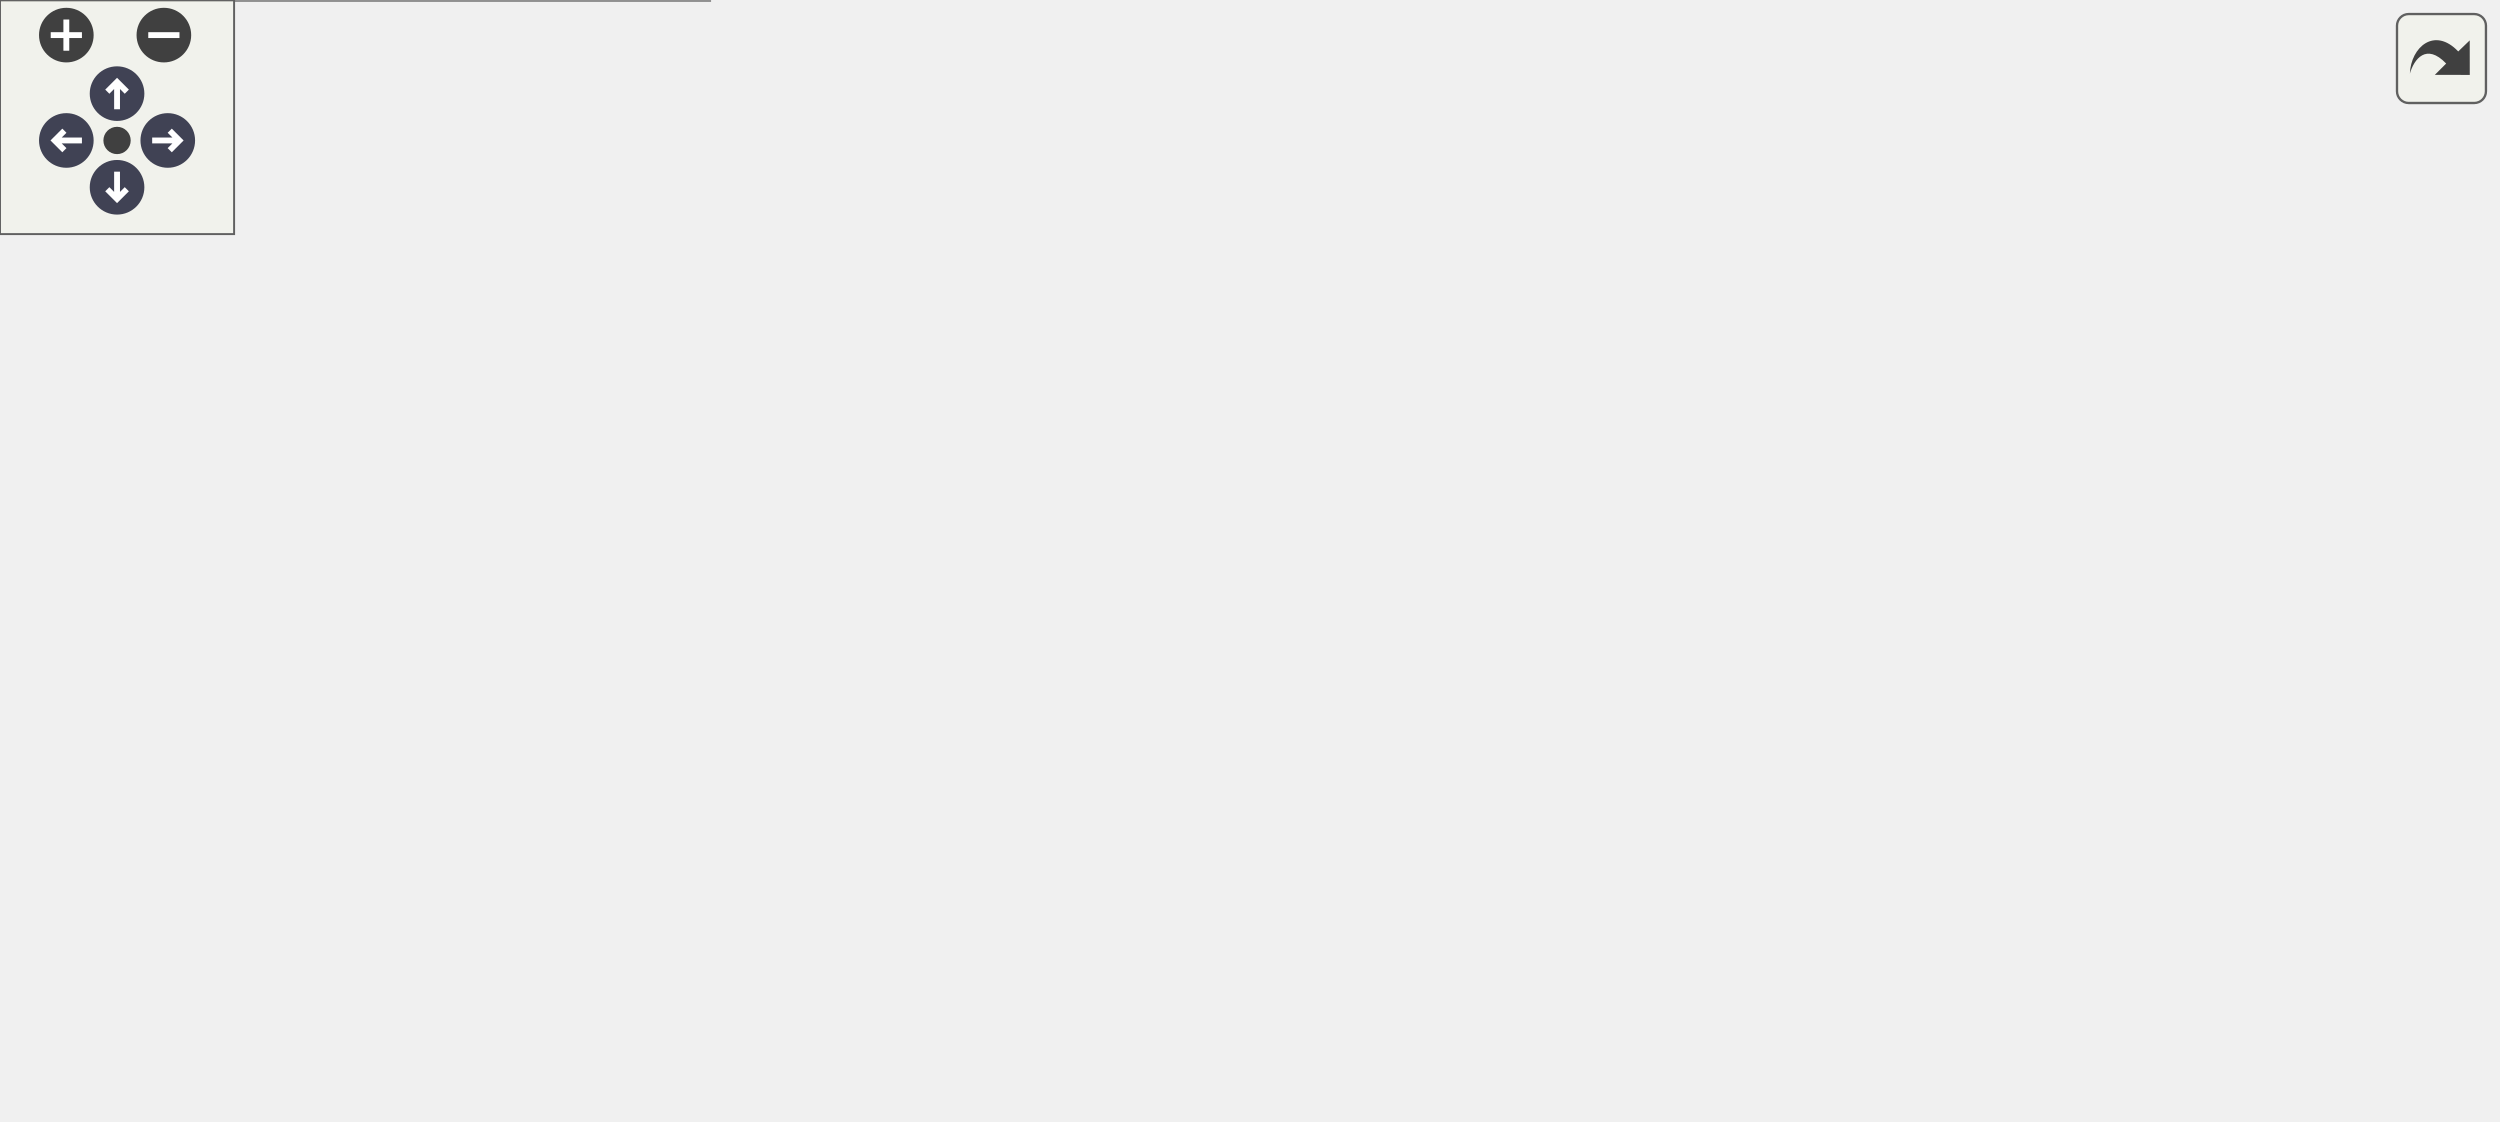
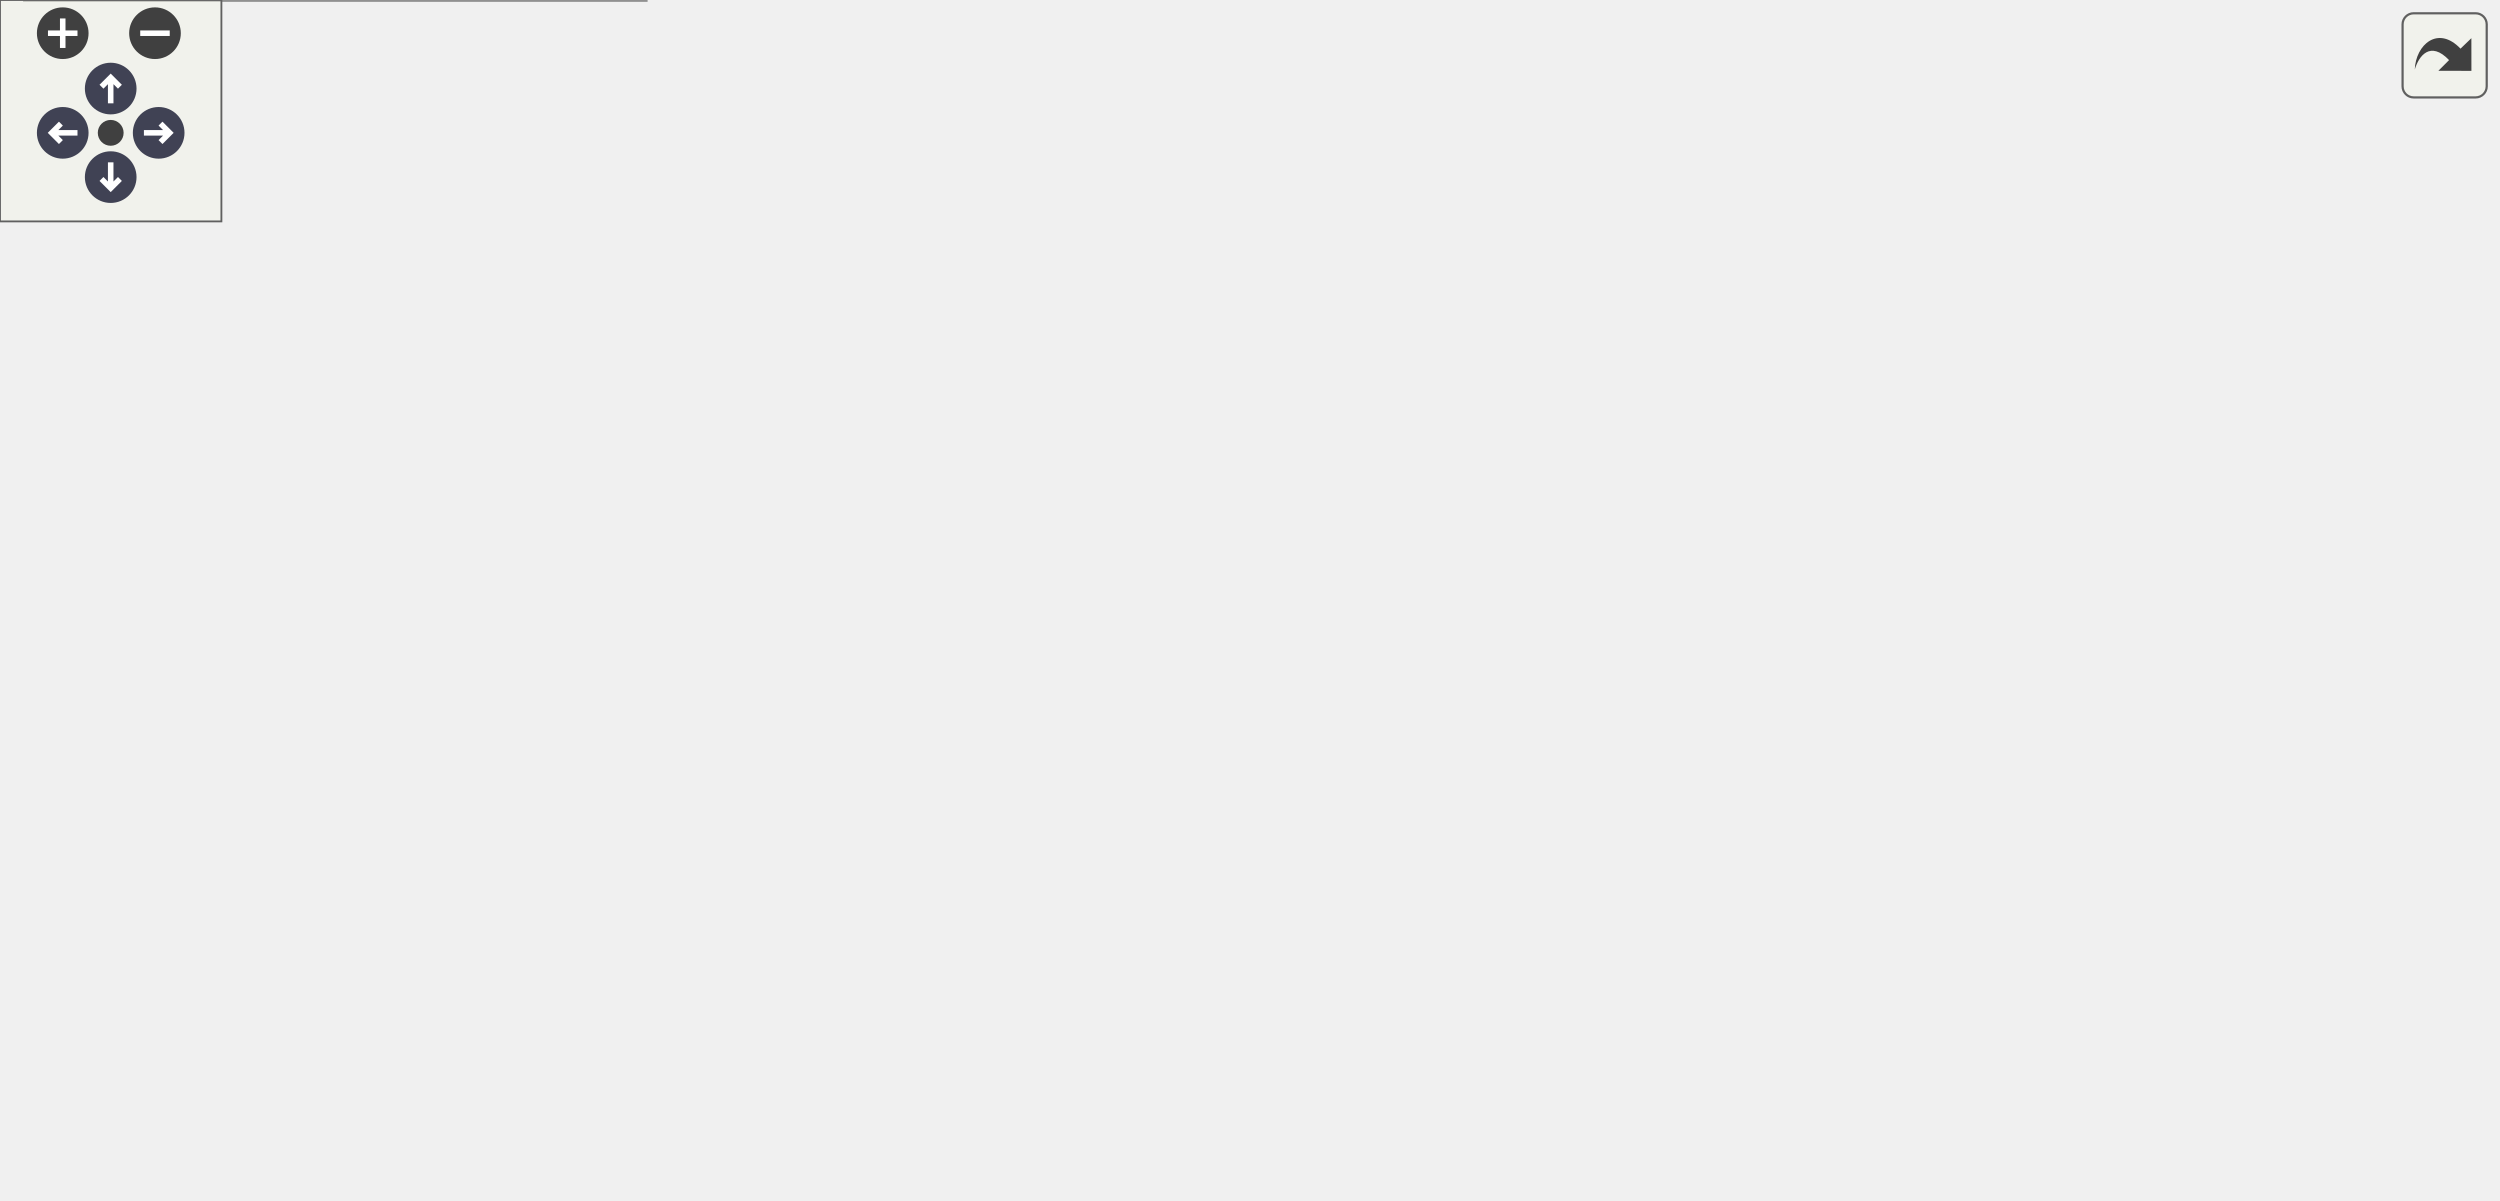
<svg xmlns="http://www.w3.org/2000/svg" xmlns:xlink="http://www.w3.org/1999/xlink" id="main" version="1.1" xml:space="preserve">
  <style type="text/css">
.node, .edge {opacity: 0.7;}
.node.selected, .edge.selected {opacity: 1;}
.edge:hover path { stroke: red; }
.edge:hover polygon { stroke: red; fill: red; }
</style>
  <defs>
    <circle id="rim" cx="0" cy="0" r="7" />
    <circle id="rim2" cx="0" cy="0" r="3.5" />
    <g id="zoomPlus">
      <use xlink:href="#rim" fill="#404040">
        <set attributeName="fill" to="#808080" begin="zoomplus.mouseover" end="zoomplus.mouseout" />
      </use>
      <path d="M-4,0h8M0,-4v8" fill="none" stroke="white" stroke-width="1.5" pointer-events="none" />
    </g>
    <g id="zoomMin">
      <use xlink:href="#rim" fill="#404040">
        <set attributeName="fill" to="#808080" begin="zoomminus.mouseover" end="zoomminus.mouseout" />
      </use>
      <path d="M-4,0h8" fill="none" stroke="white" stroke-width="1.5" pointer-events="none" />
    </g>
    <g id="arrowUp" transform="translate(30 24)">
      <use xlink:href="#rim" />
      <path pointer-events="none" fill="none" stroke="white" stroke-width="1.5" d="M0,-3.0v7 M-2.5,-0.5L0,-3.0L2.5,-0.5" />
    </g>
    <g id="arrowRight" transform="rotate(90) translate(36 -43)">
      <use xlink:href="#rim" />
      <path pointer-events="none" fill="none" stroke="white" stroke-width="1.5" d="M0,-3.0v7 M-2.5,-0.5L0,-3.0L2.5,-0.5" />
    </g>
    <g id="arrowDown" transform="rotate(180) translate(-30 -48)">
      <use xlink:href="#rim" />
      <path pointer-events="none" fill="none" stroke="white" stroke-width="1.5" d="M0,-3.0v7 M-2.5,-0.5L0,-3.0L2.5,-0.5" />
    </g>
    <g id="arrowLeft" transform="rotate(270) translate(-36 17)">
      <use xlink:href="#rim" />
      <path pointer-events="none" fill="none" stroke="white" stroke-width="1.5" d="M0,-3.0v7 M-2.5,-0.5L0,-3.0L2.5,-0.5" />
    </g>
    <g id="resetDef">
      <use xlink:href="#rim2" fill="#404040">
        <set attributeName="fill" to="#808080" begin="reset.mouseover" end="reset.mouseout" />
      </use>
    </g>
  </defs>
  <svg id="graph" class="graph">
    <g id="viewport">
      <g id="Node000001" class="node">
        <g id="a_Node000001">
          <a xlink:title="An effects map (Effects Layer Clearing) for the camera it sits on.">
-             <polygon fill="#999999" stroke="#666666" points="639.75,-185.12 489.5,-185.12 489.5,-151.62 639.75,-151.62 639.75,-185.12" />
-             <text xml:space="preserve" text-anchor="start" x="497.5" y="-171.62" font-family="Helvetica,sans-Serif" font-size="10.00">BalloonParty.Display.Effects</text>
-             <text xml:space="preserve" text-anchor="middle" x="564.62" y="-158.88" font-family="Helvetica,sans-Serif" font-size="10.00">MapCompositor</text>
+             <polygon fill="#999999" stroke="#666666" points="676.5,-207.5 526.25,-207.5 526.25,-174 676.5,-174 676.5,-207.5" />
+             <text xml:space="preserve" text-anchor="start" x="534.25" y="-194" font-family="Helvetica,sans-Serif" font-size="10.00">BalloonParty.Display.Effects</text>
+             <text xml:space="preserve" text-anchor="middle" x="601.38" y="-181.25" font-family="Helvetica,sans-Serif" font-size="10.00">MapCompositor</text>
          </a>
        </g>
      </g>
      <g id="Node000002" class="node">
        <g id="a_Node000002">
          <a xlink:title=" ">
-             <polygon fill="white" stroke="#666666" points="137.12,-226.75 44.62,-226.75 44.62,-206 137.12,-206 137.12,-226.75" />
-             <text xml:space="preserve" text-anchor="middle" x="90.88" y="-213.25" font-family="Helvetica,sans-Serif" font-size="10.00">MonoBehaviour</text>
+             <polygon fill="white" stroke="#666666" points="137.12,-221.12 44.62,-221.12 44.62,-200.38 137.12,-200.38 137.12,-221.12" />
+             <text xml:space="preserve" text-anchor="middle" x="90.88" y="-207.62" font-family="Helvetica,sans-Serif" font-size="10.00">MonoBehaviour</text>
          </a>
        </g>
      </g>
      <g id="edge1_Node000001_Node000002" class="edge">
        <g id="a_edge1_Node000001_Node000002">
          <a xlink:title=" ">
-             <path fill="none" stroke="#63b8ff" d="M148.94,-211.98C223.29,-206.05 357.3,-194.69 471.5,-181.38 477.28,-180.7 483.25,-179.96 489.25,-179.18" />
-             <polygon fill="#63b8ff" stroke="#63b8ff" points="148.73,-208.48 139.04,-212.76 149.28,-215.46 148.73,-208.48" />
+             <path fill="none" stroke="#63b8ff" d="M148.78,-208.51C241.07,-204.88 423.34,-197.71 525.85,-193.68" />
+             <polygon fill="#63b8ff" stroke="#63b8ff" points="148.82,-205.01 138.96,-208.9 149.09,-212 148.82,-205.01" />
          </a>
        </g>
      </g>
      <g id="Node000004" class="node">
        <g id="a_Node000004">
          <a xlink:href="classBalloonParty_1_1Display_1_1EffectsClearingMaskView.html" target="_top" xlink:title="The clearing mask (Effects Layer Clearing): a small two-channel target, bound globally as _EffectsCle...">
-             <polygon fill="white" stroke="#666666" points="418.25,-127.12 268,-127.12 268,-93.62 418.25,-93.62 418.25,-127.12" />
-             <text xml:space="preserve" text-anchor="start" x="276" y="-113.62" font-family="Helvetica,sans-Serif" font-size="10.00">BalloonParty.Display.Effects</text>
-             <text xml:space="preserve" text-anchor="middle" x="343.12" y="-100.88" font-family="Helvetica,sans-Serif" font-size="10.00">ClearingMaskView</text>
+             <polygon fill="white" stroke="#666666" points="420.88,-141.5 270.62,-141.5 270.62,-108 420.88,-108 420.88,-141.5" />
+             <text xml:space="preserve" text-anchor="start" x="278.62" y="-128" font-family="Helvetica,sans-Serif" font-size="10.00">BalloonParty.Display.Effects</text>
+             <text xml:space="preserve" text-anchor="middle" x="345.75" y="-115.25" font-family="Helvetica,sans-Serif" font-size="10.00">ClearingMaskView</text>
          </a>
        </g>
      </g>
      <g id="edge4_Node000004_Node000002" class="edge">
        <g id="a_edge4_Node000004_Node000002">
          <a xlink:title=" ">
-             <path fill="none" stroke="#63b8ff" d="M147.52,-202.57C158.96,-199.27 170.84,-195.49 181.75,-191.38 213.27,-179.48 220.75,-175.09 250,-158.38 258.35,-153.6 259.66,-151.15 268,-146.38 279.55,-139.76 292.49,-133.2 304.28,-127.53" />
-             <polygon fill="#63b8ff" stroke="#63b8ff" points="146.87,-199.12 138.18,-205.19 148.76,-205.86 146.87,-199.12" />
+             <path fill="none" stroke="#63b8ff" d="M148.49,-200.41C159.61,-197.93 171.12,-195.02 181.75,-191.75 226.49,-177.97 275.97,-156.73 308.55,-141.87" />
+             <polygon fill="#63b8ff" stroke="#63b8ff" points="148.07,-196.92 139.02,-202.44 149.54,-203.77 148.07,-196.92" />
+           </a>
+         </g>
+       </g>
+       <g id="Node000008" class="node">
+         <g id="a_Node000008">
+           <a xlink:href="classBalloonParty_1_1Display_1_1CameraCullingMask.html" target="_top" xlink:title="The one writer of a camera's culling mask: a base mask (navigation's, or the camera's own) less the l...">
+             <polygon fill="white" stroke="#666666" points="423.5,-264.5 268,-264.5 268,-231 423.5,-231 423.5,-264.5" />
+             <text xml:space="preserve" text-anchor="start" x="276" y="-251" font-family="Helvetica,sans-Serif" font-size="10.00">BalloonParty.Display.Camera</text>
+             <text xml:space="preserve" text-anchor="middle" x="345.75" y="-238.25" font-family="Helvetica,sans-Serif" font-size="10.00">CullingMask</text>
+           </a>
+         </g>
+       </g>
+       <g id="edge10_Node000008_Node000002" class="edge">
+         <g id="a_edge10_Node000008_Node000002">
+           <a xlink:title=" ">
+             <path fill="none" stroke="#63b8ff" d="M148.39,-219.02C183.53,-224.16 229.17,-230.84 267.61,-236.46" />
+             <polygon fill="#63b8ff" stroke="#63b8ff" points="149.28,-215.61 138.87,-217.63 148.26,-222.54 149.28,-215.61" />
          </a>
        </g>
      </g>
      <g id="Node000003" class="node">
        <g id="a_Node000003">
          <a xlink:href="interfaceBalloonParty_1_1Configuration_1_1Effects_1_1IEffectsClearingSettings.html" target="_top" xlink:title="Read-only tuning for the effects clearing (see Effects Layer Clearing): how wide a clearing each ball...">
-             <polygon fill="white" stroke="#666666" points="175,-182.12 6.75,-182.12 6.75,-148.62 175,-148.62 175,-182.12" />
-             <text xml:space="preserve" text-anchor="start" x="14.75" y="-168.62" font-family="Helvetica,sans-Serif" font-size="10.00">BalloonParty.Configuration.</text>
-             <text xml:space="preserve" text-anchor="middle" x="90.88" y="-155.88" font-family="Helvetica,sans-Serif" font-size="10.00">Effects.IEffectsClearingSettings</text>
+             <polygon fill="white" stroke="#666666" points="175,-33.5 6.75,-33.5 6.75,0 175,0 175,-33.5" />
+             <text xml:space="preserve" text-anchor="start" x="14.75" y="-20" font-family="Helvetica,sans-Serif" font-size="10.00">BalloonParty.Configuration.</text>
+             <text xml:space="preserve" text-anchor="middle" x="90.88" y="-7.25" font-family="Helvetica,sans-Serif" font-size="10.00">Effects.IEffectsClearingSettings</text>
          </a>
        </g>
      </g>
      <g id="edge2_Node000001_Node000003" class="edge">
        <g id="a_edge2_Node000001_Node000003">
          <a xlink:title=" ">
-             <path fill="none" stroke="#9a32cd" stroke-dasharray="5,2" d="M186.86,-165.98C275.93,-166.55 407.31,-167.38 489.06,-167.9" />
-             <polygon fill="#9a32cd" stroke="#9a32cd" points="186.94,-162.48 176.91,-165.92 186.89,-169.48 186.94,-162.48" />
-           </a>
-         </g>
-         <text xml:space="preserve" text-anchor="middle" x="343.12" y="-170.66" font-family="Helvetica,sans-Serif" font-size="10.00" fill="grey"> _settings</text>
+             <path fill="none" stroke="#9a32cd" stroke-dasharray="5,2" d="M186.45,-34.13C207.4,-38.14 229.48,-42.48 250,-46.75 327.4,-62.84 350.04,-56.78 423.5,-86 482.2,-109.35 544.28,-150.48 577.01,-173.65" />
+             <polygon fill="#9a32cd" stroke="#9a32cd" points="187.24,-30.72 176.77,-32.29 185.94,-37.6 187.24,-30.72" />
+           </a>
+         </g>
+         <text xml:space="preserve" text-anchor="middle" x="345.75" y="-89.25" font-family="Helvetica,sans-Serif" font-size="10.00" fill="grey"> _settings</text>
      </g>
      <g id="edge5_Node000004_Node000003" class="edge">
        <g id="a_edge5_Node000004_Node000003">
          <a xlink:title=" ">
-             <path fill="none" stroke="#9a32cd" stroke-dasharray="5,2" d="M180.77,-145.8C187.19,-144.39 193.57,-142.98 199.75,-141.62 221.87,-136.76 245.93,-131.48 267.86,-126.67" />
-             <polygon fill="#9a32cd" stroke="#9a32cd" points="180.44,-142.29 171.42,-147.86 181.94,-149.13 180.44,-142.29" />
-           </a>
-         </g>
-         <text xml:space="preserve" text-anchor="middle" x="224.88" y="-144.88" font-family="Helvetica,sans-Serif" font-size="10.00" fill="grey"> _settings</text>
+             <path fill="none" stroke="#9a32cd" stroke-dasharray="5,2" d="M163.05,-37.39C190.67,-46.26 222.27,-57.47 250,-70 274.07,-80.87 299.93,-96.08 318.55,-107.71" />
+             <polygon fill="#9a32cd" stroke="#9a32cd" points="164.31,-34.12 153.72,-34.44 162.2,-40.79 164.31,-34.12" />
+           </a>
+         </g>
+         <text xml:space="preserve" text-anchor="middle" x="224.88" y="-73.25" font-family="Helvetica,sans-Serif" font-size="10.00" fill="grey"> _settings</text>
      </g>
      <g id="edge3_Node000001_Node000004" class="edge">
        <g id="a_edge3_Node000001_Node000004">
          <a xlink:title=" ">
-             <path fill="none" stroke="#9a32cd" stroke-dasharray="5,2" d="M427.74,-130.36C442.35,-134 457.39,-137.85 471.5,-141.62 482.6,-144.6 494.41,-147.91 505.74,-151.16" />
-             <polygon fill="#9a32cd" stroke="#9a32cd" points="428.69,-126.99 418.14,-127.98 427.01,-133.78 428.69,-126.99" />
-           </a>
-         </g>
-         <text xml:space="preserve" text-anchor="middle" x="453.88" y="-144.88" font-family="Helvetica,sans-Serif" font-size="10.00" fill="grey"> _mask</text>
+             <path fill="none" stroke="#9a32cd" stroke-dasharray="5,2" d="M423.48,-144.72C458.83,-153.92 500.36,-164.72 534.29,-173.55" />
+             <polygon fill="#9a32cd" stroke="#9a32cd" points="424.75,-141.43 414.19,-142.3 422.99,-148.21 424.75,-141.43" />
+           </a>
+         </g>
+         <text xml:space="preserve" text-anchor="middle" x="474.88" y="-168.85" font-family="Helvetica,sans-Serif" font-size="10.00" fill="grey"> _mask</text>
      </g>
      <g id="Node000005" class="node">
        <g id="a_Node000005">
          <a xlink:href="classBalloonParty_1_1Display_1_1EffectsClearingStamps.html" target="_top" xlink:title="One frame's stamps for the clearing mask, as the shader takes them: each a capsule in mask UV (xy the...">
-             <polygon fill="white" stroke="#666666" points="166,-124.12 15.75,-124.12 15.75,-90.62 166,-90.62 166,-124.12" />
-             <text xml:space="preserve" text-anchor="start" x="23.75" y="-110.62" font-family="Helvetica,sans-Serif" font-size="10.00">BalloonParty.Display.Effects</text>
-             <text xml:space="preserve" text-anchor="middle" x="90.88" y="-97.88" font-family="Helvetica,sans-Serif" font-size="10.00">ClearingStamps</text>
+             <polygon fill="white" stroke="#666666" points="166,-182.5 15.75,-182.5 15.75,-149 166,-149 166,-182.5" />
+             <text xml:space="preserve" text-anchor="start" x="23.75" y="-169" font-family="Helvetica,sans-Serif" font-size="10.00">BalloonParty.Display.Effects</text>
+             <text xml:space="preserve" text-anchor="middle" x="90.88" y="-156.25" font-family="Helvetica,sans-Serif" font-size="10.00">ClearingStamps</text>
          </a>
        </g>
      </g>
      <g id="edge6_Node000004_Node000005" class="edge">
        <g id="a_edge6_Node000004_Node000005">
          <a xlink:title=" ">
-             <path fill="none" stroke="#9a32cd" stroke-dasharray="5,2" d="M177.63,-105.28C201.1,-105.01 226.53,-105.02 250,-105.62 255.76,-105.77 261.73,-105.97 267.72,-106.21" />
-             <polygon fill="#9a32cd" stroke="#9a32cd" points="177.76,-101.77 167.8,-105.4 177.85,-108.77 177.76,-101.77" />
-           </a>
-         </g>
-         <text xml:space="preserve" text-anchor="middle" x="224.88" y="-108.88" font-family="Helvetica,sans-Serif" font-size="10.00" fill="grey"> _stamps</text>
+             <path fill="none" stroke="#9a32cd" stroke-dasharray="5,2" d="M177.72,-151.83C207.79,-146.96 241.29,-141.53 270.34,-136.81" />
+             <polygon fill="#9a32cd" stroke="#9a32cd" points="177.18,-148.37 167.87,-153.43 178.3,-155.28 177.18,-148.37" />
+           </a>
+         </g>
+         <text xml:space="preserve" text-anchor="middle" x="224.88" y="-150.95" font-family="Helvetica,sans-Serif" font-size="10.00" fill="grey"> _stamps</text>
      </g>
      <g id="Node000006" class="node">
        <g id="a_Node000006">
          <a xlink:href="interfaceBalloonParty_1_1Display_1_1IEffectsClearingSource.html" target="_top" xlink:title="Where the clearing mask gets its stamps from.">
-             <polygon fill="white" stroke="#666666" points="167.5,-72.12 14.25,-72.12 14.25,-38.62 167.5,-38.62 167.5,-72.12" />
-             <text xml:space="preserve" text-anchor="start" x="22.25" y="-58.62" font-family="Helvetica,sans-Serif" font-size="10.00">BalloonParty.Display.IEffects</text>
-             <text xml:space="preserve" text-anchor="middle" x="90.88" y="-45.88" font-family="Helvetica,sans-Serif" font-size="10.00">ClearingSource</text>
+             <polygon fill="white" stroke="#666666" points="167.5,-130.5 14.25,-130.5 14.25,-97 167.5,-97 167.5,-130.5" />
+             <text xml:space="preserve" text-anchor="start" x="22.25" y="-117" font-family="Helvetica,sans-Serif" font-size="10.00">BalloonParty.Display.IEffects</text>
+             <text xml:space="preserve" text-anchor="middle" x="90.88" y="-104.25" font-family="Helvetica,sans-Serif" font-size="10.00">ClearingSource</text>
          </a>
        </g>
      </g>
      <g id="edge7_Node000004_Node000006" class="edge">
        <g id="a_edge7_Node000004_Node000006">
          <a xlink:title=" ">
-             <path fill="none" stroke="#9a32cd" stroke-dasharray="5,2" d="M179.13,-73.32C202.2,-78.18 227.06,-83.51 250,-88.62 256.5,-90.07 263.24,-91.61 270,-93.17" />
-             <polygon fill="#9a32cd" stroke="#9a32cd" points="179.95,-69.92 169.44,-71.29 178.51,-76.77 179.95,-69.92" />
-           </a>
-         </g>
-         <text xml:space="preserve" text-anchor="middle" x="224.88" y="-91.88" font-family="Helvetica,sans-Serif" font-size="10.00" fill="grey"> _source</text>
+             <path fill="none" stroke="#9a32cd" stroke-dasharray="5,2" d="M179.41,-112.97C202.39,-113.16 227.14,-113.74 250,-115 256.6,-115.37 263.46,-115.85 270.32,-116.42" />
+             <polygon fill="#9a32cd" stroke="#9a32cd" points="179.46,-109.47 169.44,-112.9 179.42,-116.47 179.46,-109.47" />
+           </a>
+         </g>
+         <text xml:space="preserve" text-anchor="middle" x="224.88" y="-118.25" font-family="Helvetica,sans-Serif" font-size="10.00" fill="grey"> _source</text>
      </g>
      <g id="Node000007" class="node">
        <g id="a_Node000007">
          <a xlink:href="structBalloonParty_1_1Display_1_1ClearingView.html" target="_top" xlink:title="What the camera frames this frame, for turning world positions into clearing-mask UV.">
-             <polygon fill="white" stroke="#666666" points="181.75,-20.75 0,-20.75 0,0 181.75,0 181.75,-20.75" />
-             <text xml:space="preserve" text-anchor="middle" x="90.88" y="-7.25" font-family="Helvetica,sans-Serif" font-size="10.00">BalloonParty.Display.ClearingView</text>
+             <polygon fill="white" stroke="#666666" points="181.75,-79.12 0,-79.12 0,-58.38 181.75,-58.38 181.75,-79.12" />
+             <text xml:space="preserve" text-anchor="middle" x="90.88" y="-65.62" font-family="Helvetica,sans-Serif" font-size="10.00">BalloonParty.Display.ClearingView</text>
          </a>
        </g>
      </g>
      <g id="edge8_Node000004_Node000007" class="edge">
        <g id="a_edge8_Node000004_Node000007">
          <a xlink:title=" ">
-             <path fill="none" stroke="#9a32cd" stroke-dasharray="5,2" d="M163.84,-24.02C169.95,-25.65 175.99,-27.43 181.75,-29.38 230.53,-45.8 283.05,-74.7 314.23,-93.17" />
-             <polygon fill="#9a32cd" stroke="#9a32cd" points="164.84,-20.66 154.29,-21.62 163.14,-27.45 164.84,-20.66" />
-           </a>
-         </g>
-         <text xml:space="preserve" text-anchor="middle" x="224.88" y="-61.36" font-family="Helvetica,sans-Serif" font-size="10.00" fill="grey"> _lastView</text>
+             <path fill="none" stroke="#9a32cd" stroke-dasharray="5,2" d="M173.08,-81.52C197.88,-85.89 225.16,-91.16 250,-97 262.93,-100.04 276.72,-103.78 289.65,-107.52" />
+             <polygon fill="#9a32cd" stroke="#9a32cd" points="173.82,-78.1 163.37,-79.84 172.62,-85 173.82,-78.1" />
+           </a>
+         </g>
+         <text xml:space="preserve" text-anchor="middle" x="224.88" y="-100.25" font-family="Helvetica,sans-Serif" font-size="10.00" fill="grey"> _lastView</text>
+       </g>
+       <g id="edge9_Node000001_Node000008" class="edge">
+         <g id="a_edge9_Node000001_Node000008">
+           <a xlink:title=" ">
+             <path fill="none" stroke="#9a32cd" stroke-dasharray="5,2" d="M435.02,-232.22C458.88,-227.64 484.63,-222.34 508.25,-216.75 519.41,-214.11 531.24,-211 542.58,-207.87" />
+             <polygon fill="#9a32cd" stroke="#9a32cd" points="434.5,-228.75 425.33,-234.06 435.81,-235.63 434.5,-228.75" />
+           </a>
+         </g>
+         <text xml:space="preserve" text-anchor="middle" x="474.88" y="-234.12" font-family="Helvetica,sans-Serif" font-size="10.00" fill="grey"> _cullingMask</text>
      </g>
    </g>
  </svg>
  <g id="navigator" transform="translate(0 0)" fill="#404254">
    <rect fill="#f2f5e9" fill-opacity="0.5" stroke="#606060" stroke-width=".5" x="0" y="0" width="60" height="60" />
    <use id="zoomplus" xlink:href="#zoomPlus" x="17" y="9" />
    <use id="zoomminus" xlink:href="#zoomMin" x="42" y="9" />
    <use id="reset" xlink:href="#resetDef" x="30" y="36" />
    <use id="arrowup" xlink:href="#arrowUp" x="0" y="0" />
    <use id="arrowright" xlink:href="#arrowRight" x="0" y="0" />
    <use id="arrowdown" xlink:href="#arrowDown" x="0" y="0" />
    <use id="arrowleft" xlink:href="#arrowLeft" x="0" y="0" />
  </g>
  <svg viewBox="0 0 15 15" width="100%" height="30px" preserveAspectRatio="xMaxYMin meet">
    <g id="arrow_out" transform="scale(0.3 0.3)">
      <a xlink:href="classBalloonParty_1_1Display_1_1EffectsMapCompositor__coll__graph_org.svg" target="_base">
        <rect id="button" ry="5" rx="5" y="6" x="6" height="38" width="38" fill="#f2f5e9" fill-opacity="0.5" stroke="#606060" stroke-width="1.0" />
        <path id="arrow" d="M 11.5,31.437 C 11.94,20.098 22.043,11.323 32.159,21.979 L 37.069,17.246 C 37.069,17.246 37.088,32 37.088,32 L 22.16,31.978 C 22.16,31.978 26.998,27.14 26.998,27.14 C 18.529,18.264 13.292,25.23 11.5,31.437 z" style="fill:#404040;" />
      </a>
    </g>
  </svg>
  <style type="text/css">

[data-mouse-over-selected='false'] { opacity: 0.7; }
[data-mouse-over-selected='true']  { opacity: 1.0; }

</style>
</svg>
